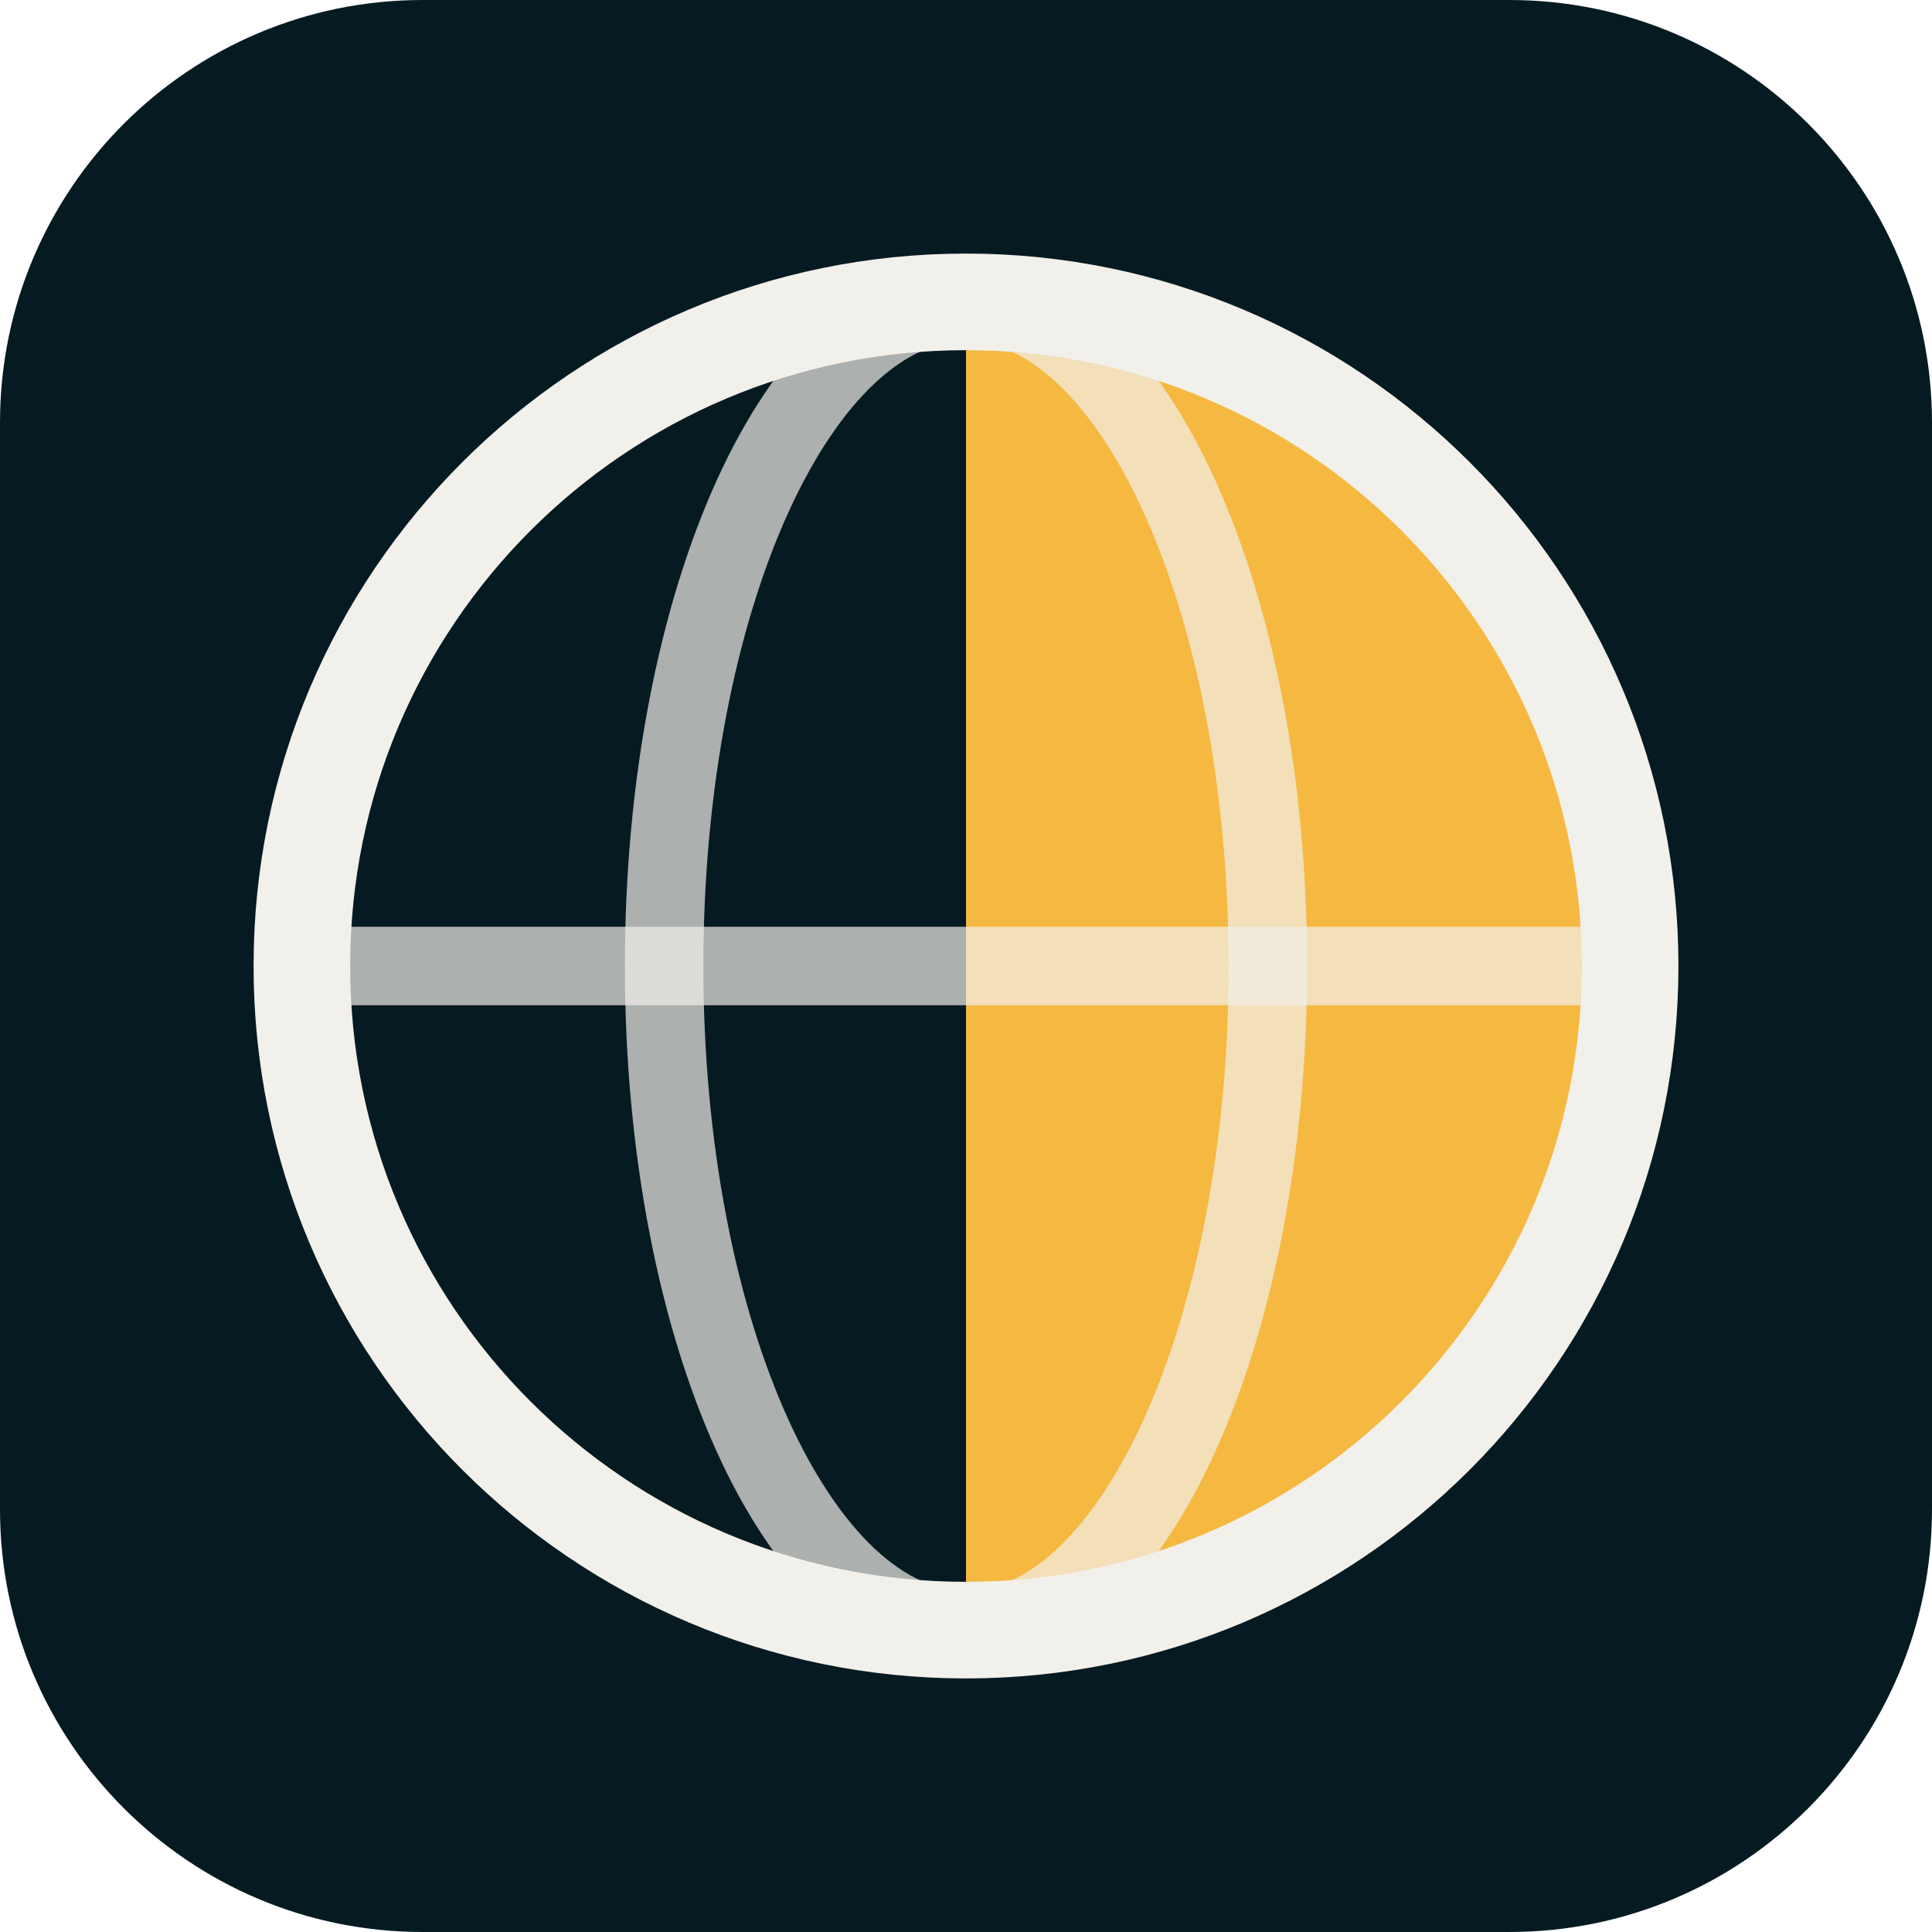
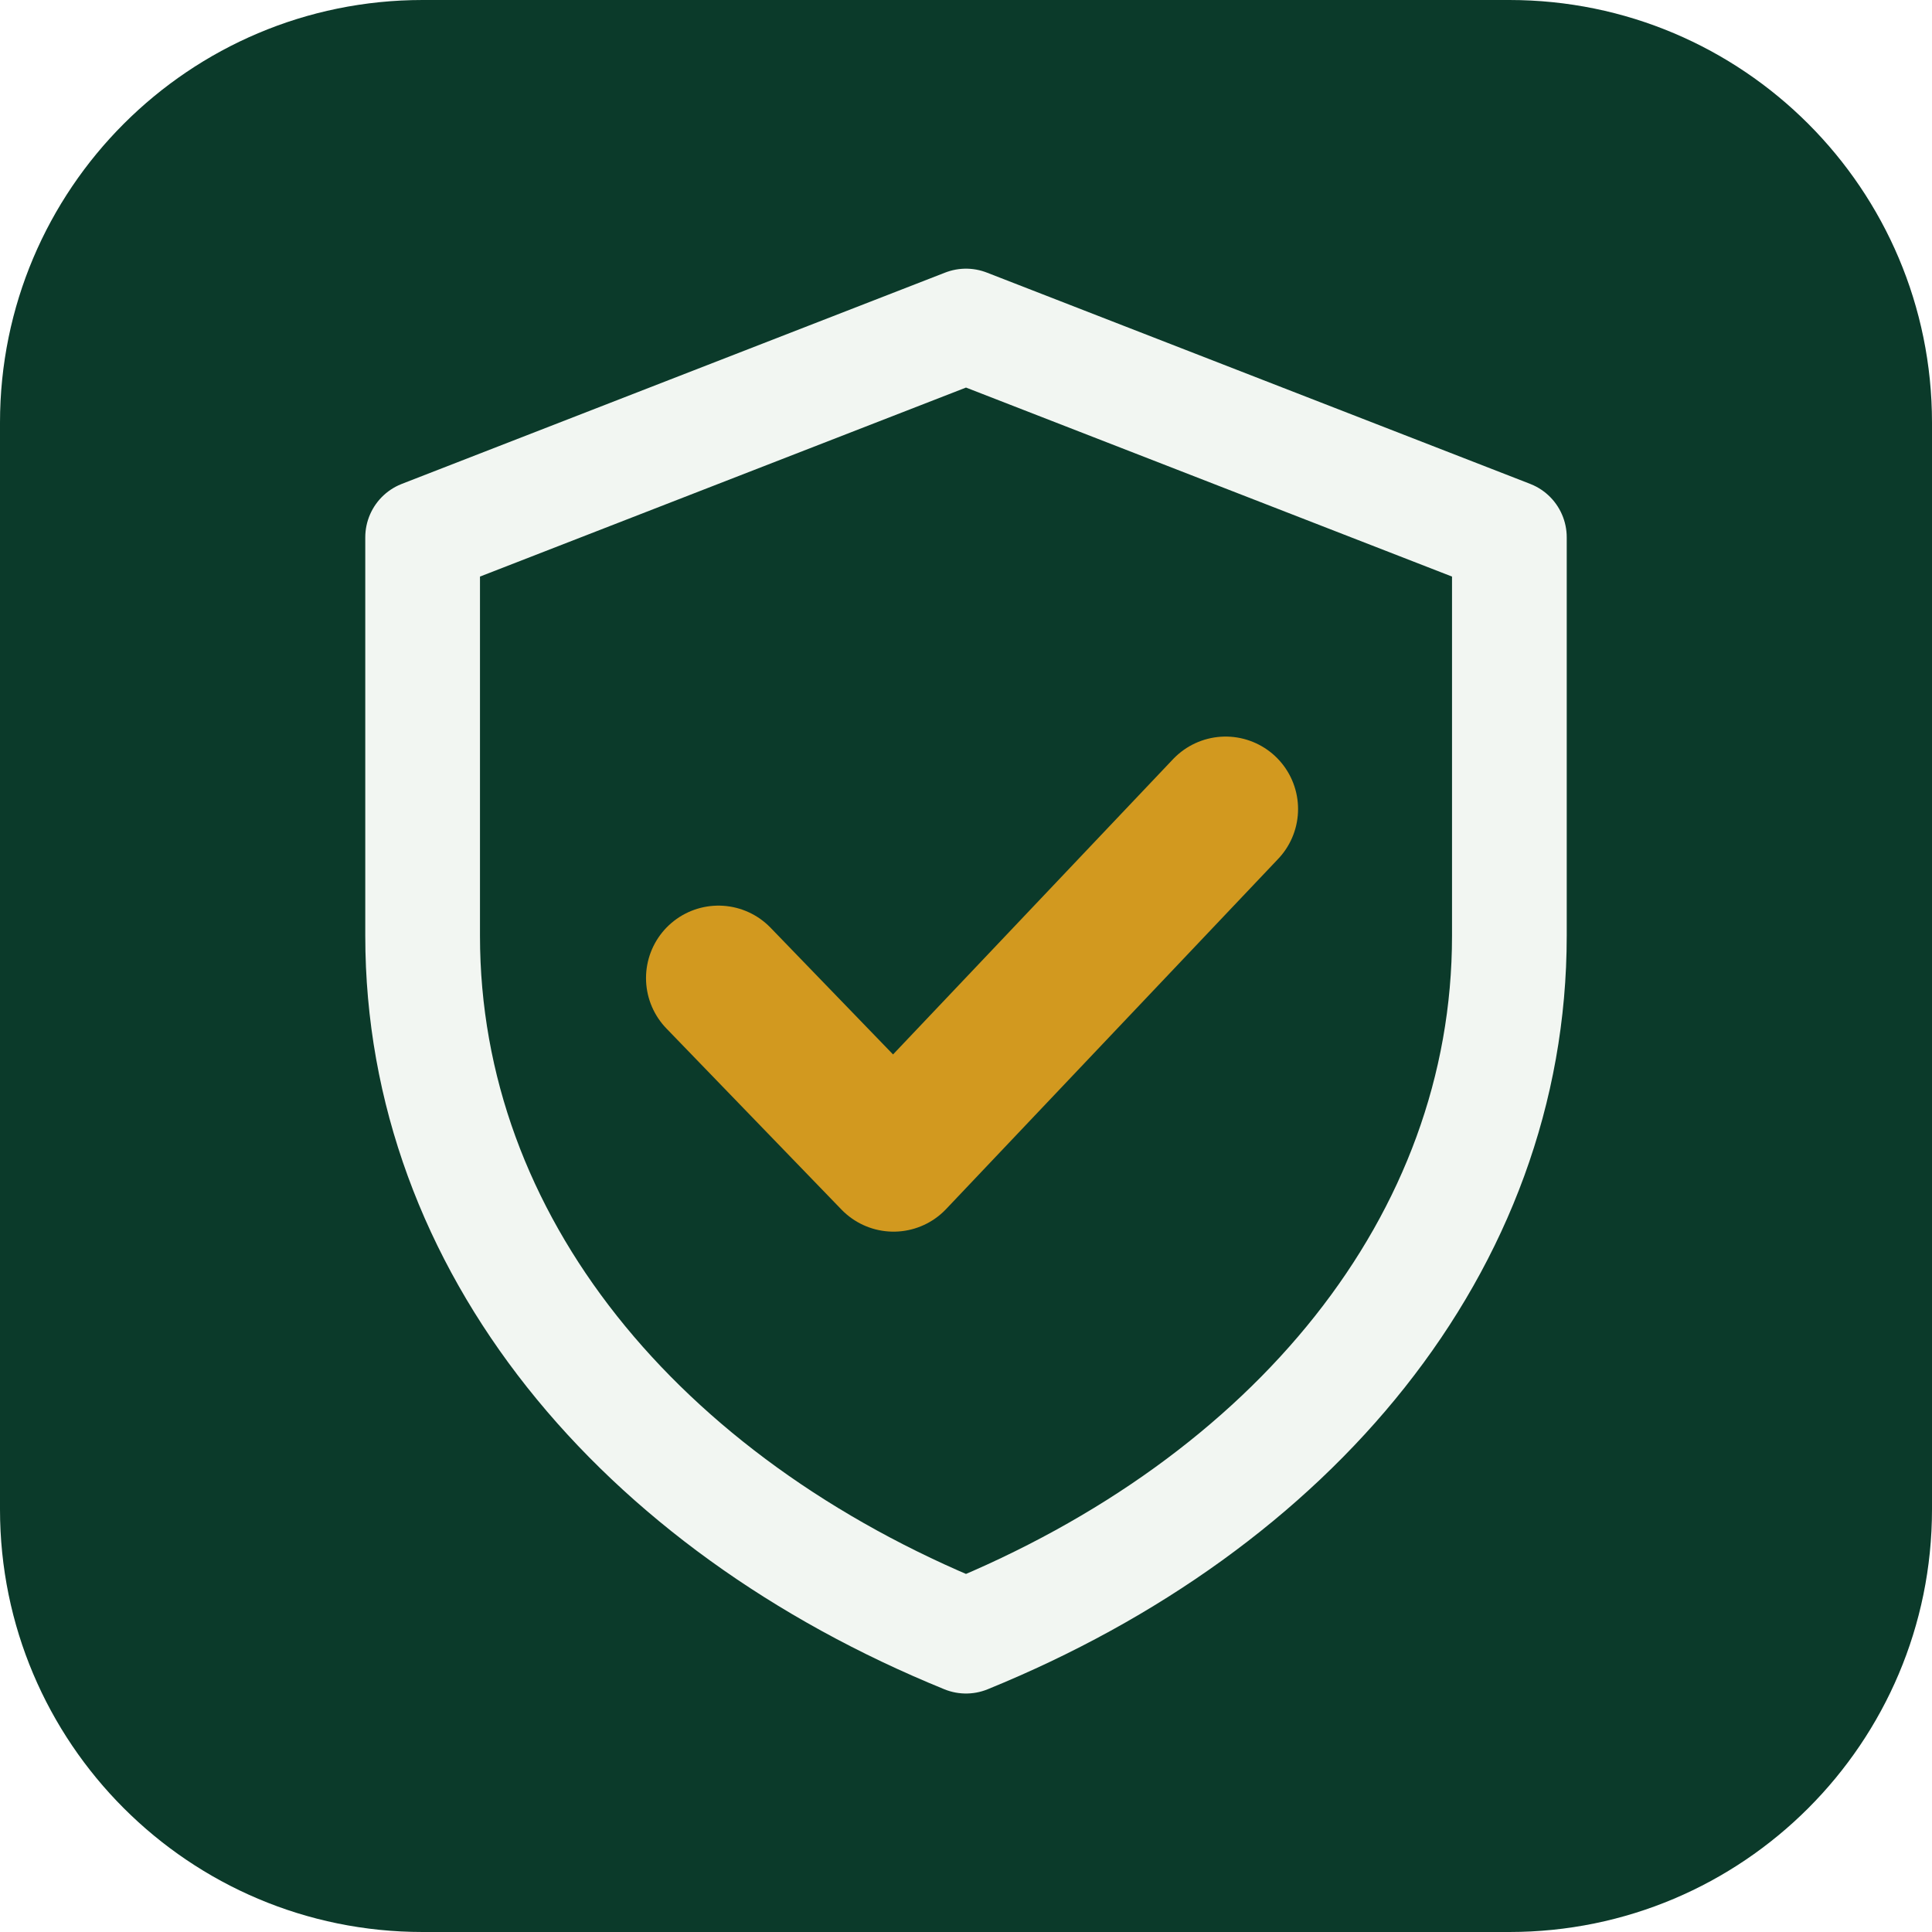
<svg xmlns="http://www.w3.org/2000/svg" viewBox="0 0 32 32" width="32" height="32">
-   <rect width="32" height="32" rx="7" fill="#061A22" />
-   <g transform="translate(16 16)">
-     <path d="M0-11a11 11 0 0 1 0 22z" fill="#F5B942" />
-     <circle r="11" fill="none" stroke="#F2F0EA" stroke-width="1.6" />
-     <ellipse rx="5" ry="11" fill="none" stroke="#F2F0EA" stroke-width="1.3" opacity=".7" />
-     <path d="M-11 0h22" stroke="#F2F0EA" stroke-width="1.3" opacity=".7" />
-   </g>
+   <rect width="32" height="32" rx="7" fill="#0B3A2A" />
+   <path d="M16 5.4 25 8.9v6.6c0 5.1-3.6 9.4-9 11.6-5.4-2.2-9-6.5-9-11.6V8.9Z" fill="none" stroke="#F2F6F2" stroke-width="1.9" stroke-linejoin="round" />
+   <path d="M11.9 16.2 14.8 19.2 20.3 13.4" fill="none" stroke="#D2991F" stroke-width="2.4" stroke-linecap="round" stroke-linejoin="round" />
</svg>
